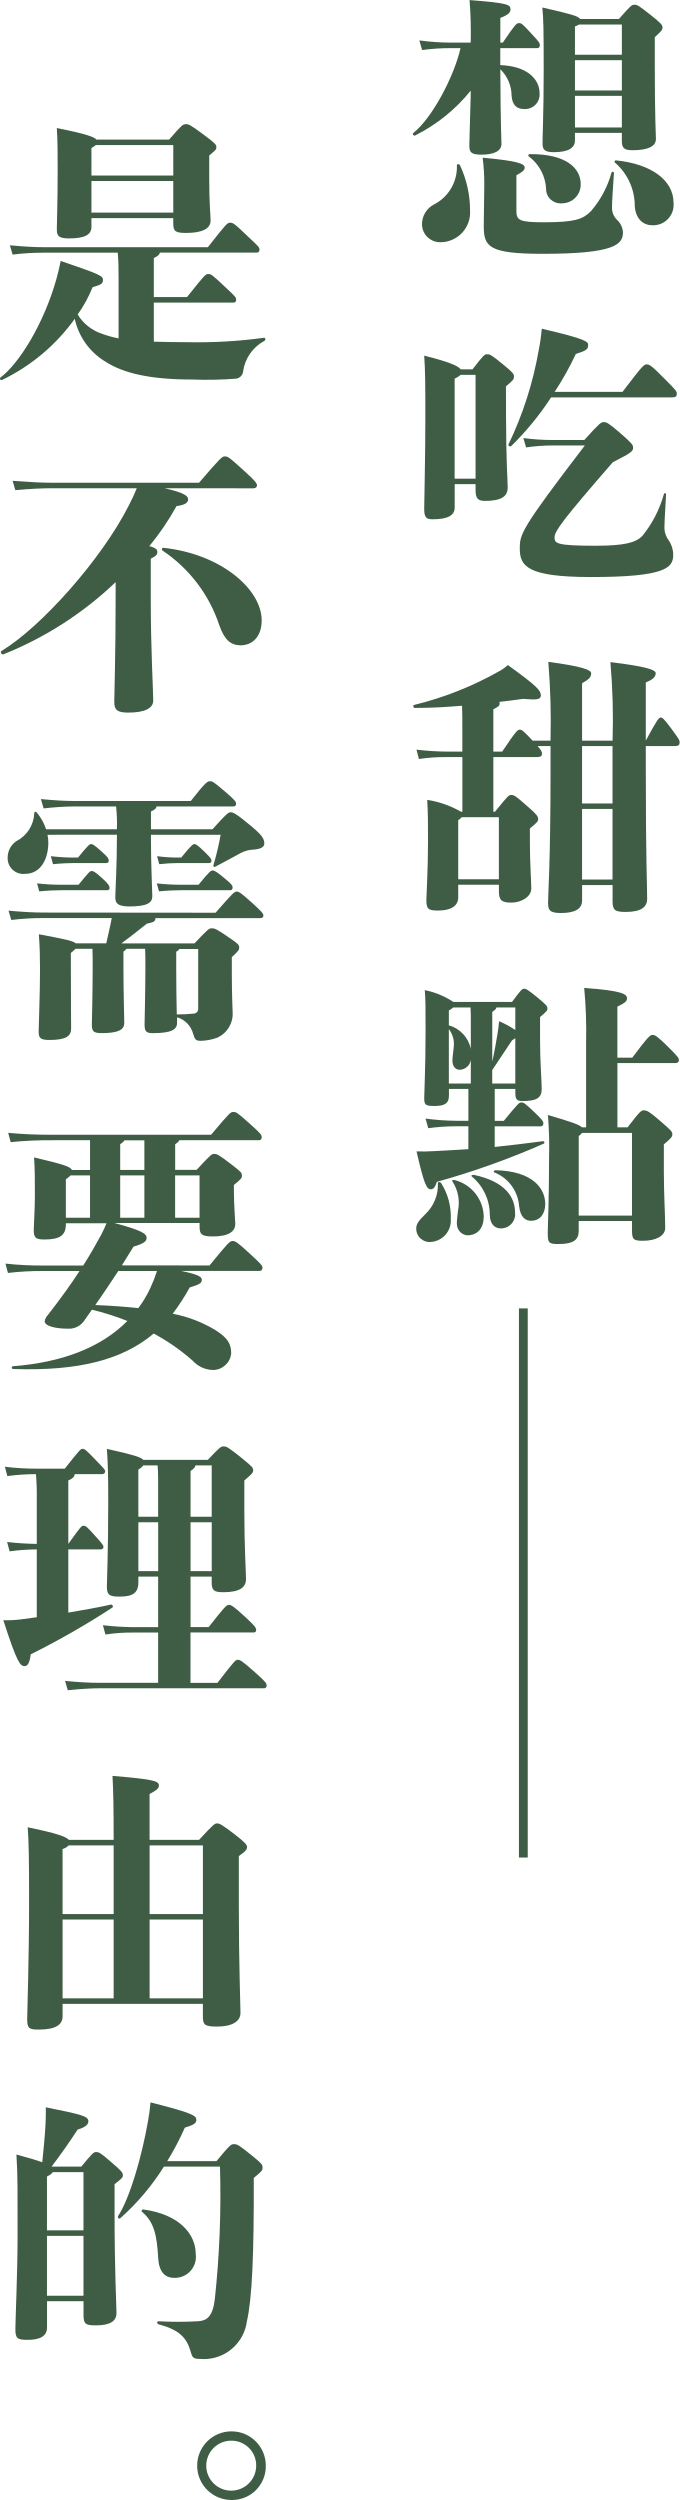
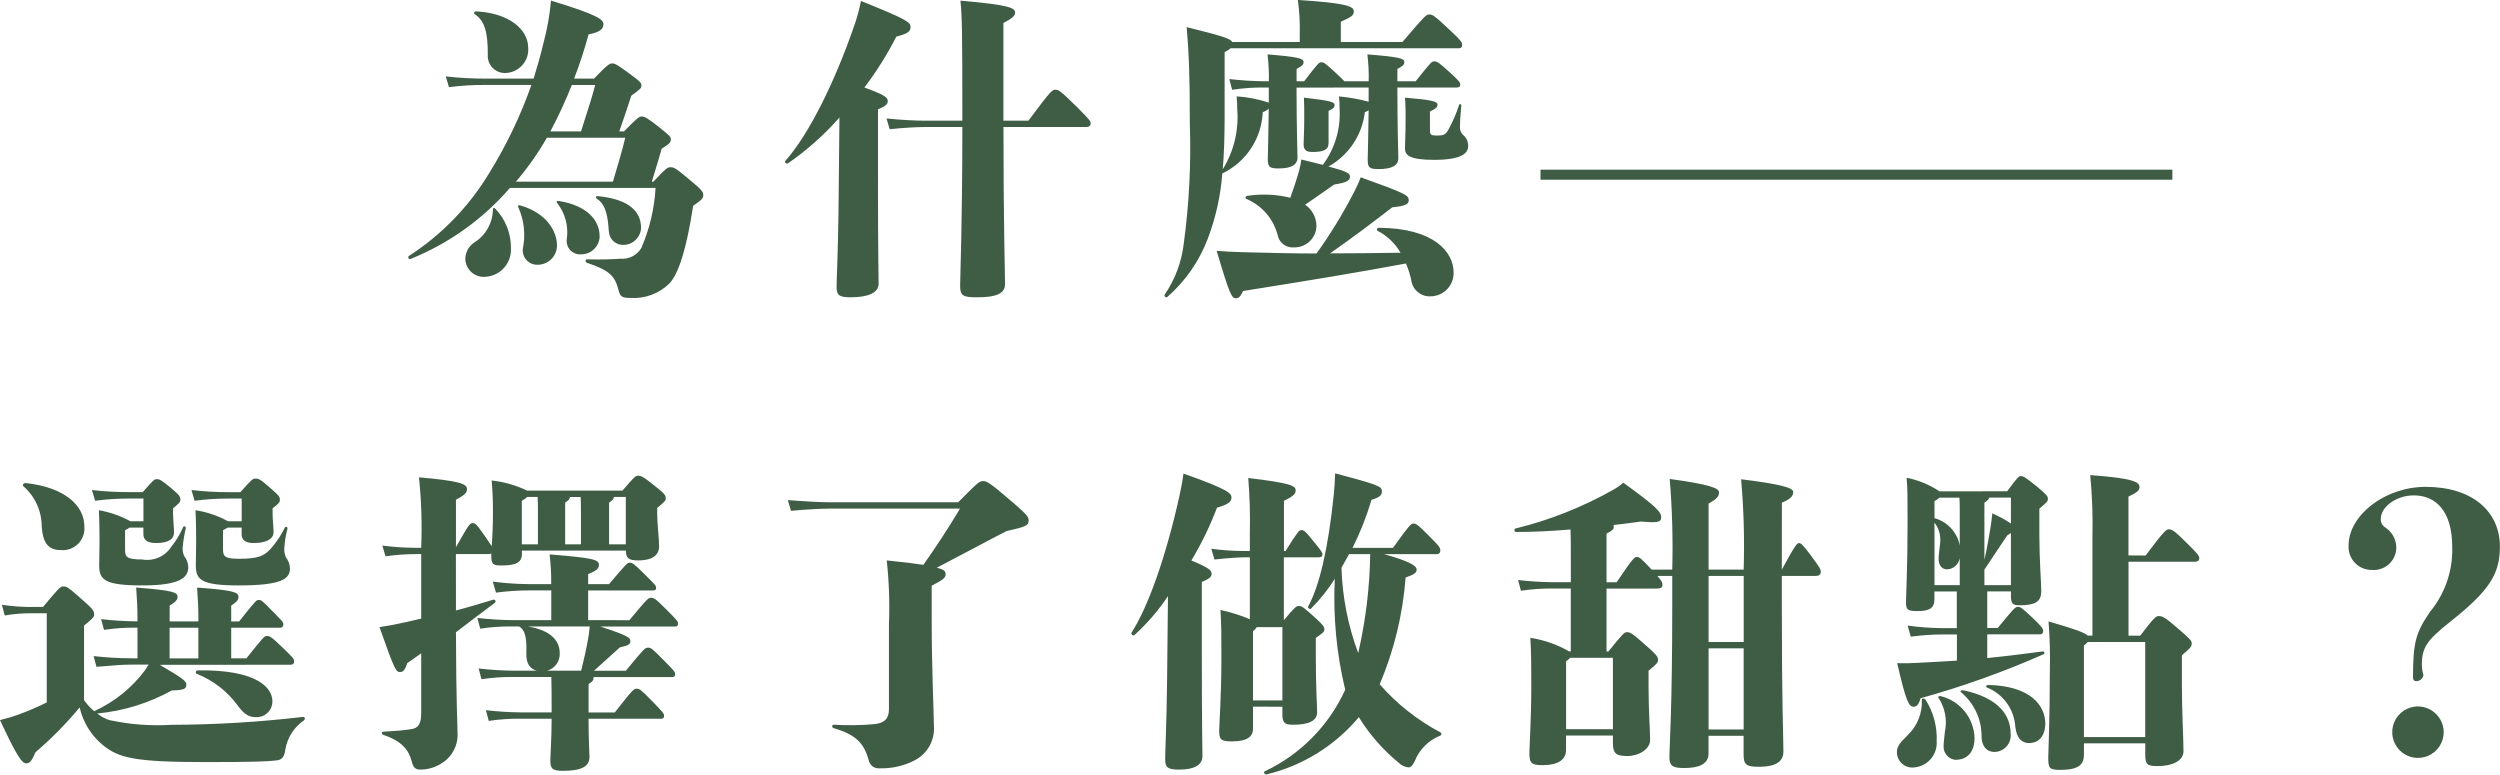
- <svg xmlns="http://www.w3.org/2000/svg" viewBox="0 0 59.408 218.522">
+ <svg xmlns="http://www.w3.org/2000/svg" viewBox="0 0 189.912 58.826">
  <defs>
    <style>.a{fill:#3f5d45;}</style>
  </defs>
-   <path class="a" d="M-9119.39-1568.477a3,3,0,0,1-2.976-3.016,3,3,0,0,1,3.008-2.984,3,3,0,0,1,2.993,3,2.96,2.96,0,0,1-.872,2.147,2.952,2.952,0,0,1-2.077.854Zm-2.182-3a2.186,2.186,0,0,0,2.182,2.184,2.185,2.185,0,0,0,2.184-2.184,2.156,2.156,0,0,0-.631-1.551,2.16,2.16,0,0,0-1.553-.633v0A2.183,2.183,0,0,0-9121.571-1571.477Zm-.6-9.333c-.5,0-.624-.122-.743-.576-.36-1.3-1.03-1.97-2.833-2.45-.145-.048-.145-.264,0-.264a31.045,31.045,0,0,0,3.457,0c.768-.048,1.272-.385,1.465-1.9a85.012,85.012,0,0,0,.455-11.618h-4.9a20.771,20.771,0,0,1-3.816,4.514c-.119.1-.264-.073-.19-.193,1.01-1.537,2.064-5.138,2.615-8.3a16.369,16.369,0,0,0,.218-1.633c3.814.959,4.007,1.177,4.007,1.537,0,.264-.192.431-1.007.672a24.664,24.664,0,0,1-1.537,2.927l4.3,0c1.2-1.441,1.271-1.486,1.534-1.486.289,0,.409.046,1.729,1.126.7.576.769.672.769.936,0,.241-.1.337-.769.89.023,6.672-.145,10.537-.6,12.528a3.8,3.8,0,0,1-3.766,3.309A3.843,3.843,0,0,1-9122.172-1580.81Zm-16.084-2.6c0-.647.192-5.065.192-7.991,0-3.7.023-5.425-.1-7.273,1.06.289,1.777.5,2.259.672.12-1.2.216-2.11.287-3.36.023-.431.023-.768.023-1.438,3.24.647,3.72.791,3.72,1.225,0,.239-.19.5-.936.72-.769,1.174-1.464,2.158-2.28,3.239h2.6c.984-1.2,1.08-1.271,1.271-1.271.267,0,.36.023,1.3.839.984.84,1.058.961,1.058,1.177s-.051.264-.723.791l0,2.619c0,4.943.167,8.042.167,8.641,0,.745-.6,1.08-1.823,1.08-.888,0-1.058-.119-1.058-.936v-1.177h-3.19v2.3c0,.743-.6,1.078-1.682,1.078C-9138.063-1582.473-9138.256-1582.572-9138.256-1583.409Zm2.762-2.922h3.192v-5.232h-3.192Zm.5-10.8c-.049.119-.193.216-.5.385v4.7h3.19v-5.09Zm10.634,9.239c-.845,0-1.345-.528-1.418-1.775-.1-1.872-.335-3.1-1.393-3.984-.119-.1-.022-.239.12-.216,3.146.433,4.562,2.158,4.562,3.911a1.837,1.837,0,0,1-.461,1.464,1.832,1.832,0,0,1-1.355.6Zm-12.866-22.582c0-.649.168-5.065.168-10.322,0-3.624-.023-5.184-.119-6.48,2.592.528,3.383.839,3.6,1.1h3.911v-.073c0-2.615-.025-4.2-.1-5.521,3.745.314,4.055.457,4.055.865,0,.241-.238.408-.814.72v4.01l4.322,0c1.271-1.369,1.366-1.441,1.585-1.441s.479.145,1.631,1.032c.791.624.983.839.983,1.032s-.119.383-.72.791v4.319c0,5.113.145,8.762.145,9.386,0,.72-.673,1.2-2.064,1.2-1.081,0-1.223-.167-1.223-.888v-1.1h-12.263v1.1c0,.7-.575,1.151-2.064,1.151C-9137.054-1609.588-9137.222-1609.709-9137.222-1610.475Zm10.705-1.849h4.656v-6.888h-4.656Zm-7.608,0h4.464v-6.888h-4.464Zm7.608-7.368h4.656v-6h-4.656Zm-7.61-5.689v5.689h4.466l0-6h-3.934A1.161,1.161,0,0,1-9134.127-1625.38Zm39.891.745v-24h.769v24Zm-39.673-15.437c1.177.122,2.257.167,2.952.167h5.184v-4.392h-2.184a15.055,15.055,0,0,0-2.425.17l-.218-.812a24.735,24.735,0,0,0,2.641.17h2.186v-4.418h-1.728v.5c0,.936-.5,1.248-1.653,1.248-.89,0-1.1-.145-1.1-.888,0-.385.119-3.12.119-7.393,0-2.328-.023-3.218-.119-4.633,2.254.5,2.975.72,3.19.959h5.636c1.055-1.126,1.151-1.174,1.367-1.174.266,0,.385.048,1.585,1.007.936.771,1.009.842,1.009,1.08,0,.218-.1.314-.771.89v2.831c0,2.881.145,5.257.145,5.785,0,.7-.5,1.151-1.968,1.151-.84,0-1.032-.145-1.032-.888v-.479h-1.847v4.415h1.585c1.415-1.8,1.56-1.943,1.775-1.943.19,0,.408.119,1.463,1.1.865.791.911.936.911,1.1s-.1.216-.238.216h-5.5v4.406h2.355c1.515-1.97,1.585-2.019,1.775-2.019s.338.048,1.515,1.1c.91.817,1.007.936,1.007,1.151a.21.21,0,0,1-.062.179.211.211,0,0,1-.177.06h-14.425c-.553,0-1.585.05-2.714.17Zm10.969-9.595h1.851v-4.273h-1.851Zm-4.561,0h1.732v-4.273h-1.732Zm4.561-8.762,0,4.009h1.849v-4.489h-1.42C-9122.532-1658.763-9122.654-1658.6-9122.94-1658.428Zm-4.562-.119v4.129h1.729v-3.289c0-.5-.022-.865-.046-1.2h-1.25A1.455,1.455,0,0,1-9127.5-1658.548Zm-11.806,13.173a10.4,10.4,0,0,0,1.534-.073l1.393-.19v-5.929a18.7,18.7,0,0,0-2.376.17l-.216-.817a24.445,24.445,0,0,0,2.592.167v-3.888c.014-.736-.012-1.473-.071-2.209a18.6,18.6,0,0,0-2.5.17l-.216-.817a22.151,22.151,0,0,0,2.782.167h2.452c1.344-1.7,1.393-1.729,1.56-1.729s.267.048,1.248,1.08c.649.674.723.745.723.89a.249.249,0,0,1-.083.177.248.248,0,0,1-.184.062h-2.4c0,.218-.168.385-.554.553v5.544c1.1-1.537,1.152-1.583,1.319-1.583.192,0,.267.023,1.01.863.7.768.745.865.745.984,0,.144-.1.216-.267.216h-2.808v5.526c1.273-.218,2.521-.433,3.721-.7.145-.023.241.193.122.266a70.667,70.667,0,0,1-7.129,4.081c-.1.839-.314,1.032-.528,1.032C-9137.822-1641.365-9138.086-1641.583-9139.309-1645.375Zm45.072-3.259v-24h.769v24Zm-28.539-19.446a18.119,18.119,0,0,0-3.384-2.353c-2.736,2.3-6.553,3.289-12.289,3.1-.145,0-.168-.241-.023-.241,4.3-.335,7.7-1.631,10.008-3.959a22.223,22.223,0,0,0-3.1-.984l-.672.959a1.6,1.6,0,0,1-1.416.7c-1.058,0-2.041-.218-2.041-.649a1,1,0,0,1,.264-.527c1.08-1.392,1.993-2.64,2.784-3.865h-3.257a24.277,24.277,0,0,0-3,.17l-.216-.817a29.035,29.035,0,0,0,3.218.167h3.574c.573-.888,1.078-1.775,1.56-2.663a11.161,11.161,0,0,0,.479-1.032h-3.553v.1c0,1.007-.6,1.319-1.872,1.319-.769,0-.936-.144-.936-.839,0-.289.1-1.775.1-2.977,0-1.3,0-2.4-.071-3.36,2.521.6,3.17.794,3.313,1.1h1.58v-2.6h-3.264a33.3,33.3,0,0,0-3.673.167l-.218-.814a37.992,37.992,0,0,0,3.891.167h13.847c1.656-1.968,1.7-1.991,1.945-1.991s.313.023,1.464,1.055c.936.839,1.009.938,1.009,1.151a.234.234,0,0,1-.064.2.228.228,0,0,1-.2.062h-6.938c-.021.122-.19.241-.358.36v2.234h1.872c1.248-1.346,1.319-1.395,1.537-1.395.238,0,.383.048,1.534.938.842.647.89.72.89.959,0,.216-.048.289-.7.817v.5c0,1.174.119,2.663.119,2.9,0,.672-.575,1.1-1.968,1.1-.984,0-1.151-.19-1.151-.862v-.312h-7.438c2.4.647,2.81.936,2.81,1.3,0,.314-.266.5-1.151.771-.312.5-.649,1.055-1.01,1.631l7.657.009c1.656-2.019,1.775-2.138,2.016-2.138s.386.071,1.585,1.177c.911.839,1.03.984,1.03,1.151,0,.193-.1.289-.264.289h-6.84c1.534.312,1.8.528,1.8.768,0,.287-.167.408-1.055.672a18.455,18.455,0,0,1-1.489,2.3,11.308,11.308,0,0,1,3.746,1.438c.981.624,1.367,1.129,1.367,2.016a1.6,1.6,0,0,1-1.56,1.463A2.454,2.454,0,0,1-9122.775-1668.081Zm-8.5-4.844c1.369.048,2.617.147,3.769.266a9.292,9.292,0,0,0,1.058-1.775,12.427,12.427,0,0,0,.575-1.466h-3.383C-9129.9-1674.939-9130.574-1673.909-9131.271-1672.925Zm6.986-7.631h2.136v-3.7h-2.136Zm-4.8,0h2.113v-3.7h-2.113Zm-4.75-3.365,0,3.365h2.112v-3.7h-1.7A3.215,3.215,0,0,1-9133.836-1683.921Zm4.75-3.067v2.255h2.113v-2.592h-1.753C-9128.751-1687.224-9128.918-1687.11-9129.086-1686.988Zm37.368,7.794c0-.383.119-2.952.119-6.624a34.77,34.77,0,0,0-.1-3.72c2.041.6,2.736.839,2.978,1.08h.359v-7.507a39.81,39.81,0,0,0-.167-4.679c3.383.239,3.743.553,3.743.911,0,.241-.167.408-.842.72v4.466h1.3c1.39-1.849,1.56-1.991,1.775-1.991.238,0,.479.167,1.415,1.1.769.768.888.913.888,1.1,0,.167-.119.264-.312.264h-5.062v5.617h.888c1.08-1.417,1.2-1.489,1.417-1.489.287,0,.528.145,1.416.913.936.814,1.08.936,1.08,1.174s-.119.36-.743.89v2.425c0,1.823.119,3.936.119,4.872,0,.72-.84,1.129-1.945,1.129-.839,0-.958-.119-.958-.913v-.814h-4.659v.863c0,.745-.408,1.151-1.775,1.151C-9091.645-1678.258-9091.718-1678.377-9091.718-1679.194Zm2.711-8.514v6.962l4.656,0v-7.223h-4.367A1.029,1.029,0,0,1-9089.007-1687.708Zm-13.812,8.98a1.155,1.155,0,0,1-.391-.89c0-.36.168-.649.792-1.248a3.511,3.511,0,0,0,1.1-2.714c0-.145.218-.119.289,0a5.493,5.493,0,0,1,.84,3.145,1.87,1.87,0,0,1-1.7,1.991,1.153,1.153,0,0,1-.157.011A1.154,1.154,0,0,1-9102.819-1678.728Zm3.156-1.3c0-.312.048-.624.1-1.129a3.421,3.421,0,0,0-.479-2.567c-.1-.119.071-.167.216-.119a3.377,3.377,0,0,1,2.516,3.142c0,1.1-.553,1.681-1.463,1.681A1,1,0,0,1-9099.663-1680.026Zm2.881-.768a4.314,4.314,0,0,0-1.562-3.358c-.119-.1.048-.17.192-.145,2.691.573,3.579,1.918,3.579,3.285v0a1.249,1.249,0,0,1-.3.97,1.245,1.245,0,0,1-.922.422C-9096.445-1679.618-9096.782-1680.116-9096.782-1680.795Zm2.566-.743a3.437,3.437,0,0,0-2.158-2.977c-.119-.071-.049-.193.1-.193,3.234.071,4.34,1.585,4.34,2.952,0,.745-.362,1.466-1.25,1.466C-9093.663-1680.29-9094.119-1680.6-9094.216-1681.538Zm-8.976-4.819a15.345,15.345,0,0,0,1.56-.023c1.1-.048,2.064-.121,2.978-.17v-2h-1.058a18.235,18.235,0,0,0-2.447.167l-.238-.839a21.48,21.48,0,0,0,2.688.19h1.057v-2.782h-1.7v.6c0,.7-.434.89-1.273.89-.791,0-.888-.1-.888-.7,0-.477.119-2.663.119-5.927,0-1.993,0-2.714-.07-3.5a6.965,6.965,0,0,1,2.5,1.032h5.126c.814-1.1.888-1.154,1.056-1.154.145,0,.266.025,1.177.771.745.624.864.743.864.959,0,.167-.048.239-.646.745v2.062c0,1.823.145,3.6.145,4.2,0,.794-.408,1.08-1.682,1.08-.527,0-.624-.167-.624-.768v-.289h-1.8v2.787h.791c1.225-1.489,1.347-1.608,1.514-1.608.216,0,.289.023,1.2.888.646.624.745.768.745.936s-.073.266-.241.266h-4.012v1.8c1.418-.142,2.736-.312,4.2-.5a.117.117,0,0,1,.14.076.117.117,0,0,1-.066.142,68.711,68.711,0,0,1-9.338,3.335c-.145.5-.312.649-.525.649C-9102.3-1683.045-9102.52-1683.43-9103.191-1686.357Zm8.352-9.7c-.479.72-.981,1.466-1.728,2.594v1.177h2.017v-3.961C-9094.624-1696.2-9094.718-1696.133-9094.84-1696.062Zm-5.519,3.771h1.92v-2.064a1.014,1.014,0,0,1-.959.862c-.434,0-.649-.358-.649-.791,0-.312.071-.7.119-1.225a2.127,2.127,0,0,0-.431-1.537Zm3.794-6.264v4.344c.19-.814.357-1.824.454-2.4.073-.408.1-.7.146-1.129a8.616,8.616,0,0,1,1.415.768l0-1.97h-1.656C-9096.229-1698.794-9096.326-1698.723-9096.564-1698.555Zm-3.794-.122v1.3a2.689,2.689,0,0,1,1.92,2.064v-2.569c0-.312,0-.7-.025-1.057h-1.512A2.448,2.448,0,0,1-9100.358-1698.677Zm-22.342,2.08a2.053,2.053,0,0,0-1.417-1.489v.5c0,.576-.479.89-2.138.89-.576,0-.7-.17-.7-.771,0-.239.071-2.879.071-5.016,0-.647,0-1.151-.023-1.583h-1.629a.845.845,0,0,1-.266.239v1.321c0,2.158.073,4.608.073,4.92,0,.576-.481.888-1.968.888-.745,0-.865-.167-.865-.768,0-.241.071-2.833.071-5.039,0-.649,0-1.1-.022-1.562H-9133a3.706,3.706,0,0,1-.406.36v.913c0,3.168.023,5.328.023,5.711,0,.647-.457.984-1.9.984-.816,0-.938-.193-.938-.743,0-.53.119-3.193.119-5.45,0-1.1-.022-1.9-.1-3.048,2.28.433,3,.576,3.216.791h2.675c.168-.766.337-1.438.479-2.207h-5.927a23.306,23.306,0,0,0-2.856.167l-.24-.814c1.25.119,2.328.167,3.1.167l15,.014c1.486-1.7,1.631-1.849,1.849-1.849.19,0,.383.119,1.367,1.007.864.794.961.913.961,1.1,0,.119-.073.216-.264.216h-9.171c0,.266-.119.36-.743.479-.936.745-1.488,1.177-2.231,1.729h6.386c1.2-1.271,1.271-1.319,1.512-1.319.264,0,.383.023,1.8,1.007.479.337.6.456.6.672,0,.193-.048.289-.647.84v1.321c0,2.161.071,3.191.071,3.5a2.281,2.281,0,0,1-1.369,2.23,4.471,4.471,0,0,1-1.463.266C-9122.484-1696.021-9122.6-1696.188-9122.7-1696.6Zm-1.488-7.216v1.349c0,1.486.023,3.168.048,4.129a11.892,11.892,0,0,0,1.512-.073.4.4,0,0,0,.36-.408v-5.237h-1.658C-9123.947-1703.953-9124.046-1703.909-9124.188-1703.813Zm32.5-4.25c0-.672.218-3.67.218-11.4v-2.326h-1.133c.337.385.385.5.385.672,0,.218-.121.289-.479.289h-3.771v4.776h.145c1.129-1.392,1.2-1.463,1.418-1.463.238,0,.383.071,1.463,1.032.743.647.888.839.888,1.055s-.048.289-.72.84v1.248c0,1.826.121,3.337.121,4.009,0,.72-.89,1.225-1.729,1.225-.888,0-1.1-.216-1.1-1.009v-.551h-3.558v1.1c0,.745-.624,1.154-1.752,1.154-.865,0-1.032-.122-1.032-.938,0-.383.145-2.64.145-5.062,0-1.537,0-2.5-.071-3.675a8.539,8.539,0,0,1,2.954,1.037h.119v-4.776h-1.371a15.032,15.032,0,0,0-2.425.167l-.216-.817a24.222,24.222,0,0,0,2.641.17h1.369v-1.681c0-1.08,0-1.752-.025-2.328-1.393.122-2.76.193-4.129.193-.143,0-.19-.241-.046-.266a29.163,29.163,0,0,0,7.438-2.952,4.018,4.018,0,0,0,.746-.528c2.566,1.849,2.878,2.232,2.878,2.642,0,.383-.335.408-1.56.312-.7.1-1.393.19-2.064.264a.224.224,0,0,1,.025.122c0,.239-.145.312-.553.525v3.7h.771c1.273-1.9,1.367-1.92,1.537-1.92.19,0,.287.073,1.129.961h1.56a63.876,63.876,0,0,0-.193-6.891c3,.408,3.746.7,3.746,1.009,0,.36-.218.528-.794.865v5.016h2.666a58.154,58.154,0,0,0-.19-6.865c2.949.36,3.959.647,3.959.961s-.216.553-.865.817l0,5.083c1.009-1.872,1.151-2.016,1.3-2.016s.238.048.888.911c.72.984.769,1.057.769,1.271s-.12.314-.406.314h-2.551v2.161c0,7.776.119,10.008.119,11.184,0,.7-.479,1.151-1.872,1.151-.936,0-1.151-.145-1.151-.936v-1.415h-2.665v1.346c0,.814-.743,1.1-1.872,1.1C-9091.551-1707.2-9091.69-1707.437-9091.69-1708.063Zm2.973-2.06h2.663v-6.17h-2.663Zm-10.824-5.184v5.159h3.553v-5.425h-3.241A1.9,1.9,0,0,1-9099.542-1715.307Zm10.824-1.463h2.663v-5.019h-2.663Zm-40.8,8.228c0-.456.145-2.736.145-5.5l-6.069.007a3.111,3.111,0,0,1,.071.7c0,1.344-.624,2.714-2.017,2.714a1.375,1.375,0,0,1-1.1-.355,1.366,1.366,0,0,1-.438-1.067,1.726,1.726,0,0,1,.769-1.44,2.866,2.866,0,0,0,1.558-2.448c0-.147.145-.147.24-.025a4.338,4.338,0,0,1,.792,1.44h6.19a13.732,13.732,0,0,0-.071-1.993h-3.718a24.89,24.89,0,0,0-2.615.17l-.24-.817c1.247.119,2.112.167,2.855.167h10.248c1.319-1.679,1.466-1.727,1.682-1.727.19,0,.289.023,1.319.911.912.768.961.913.961,1.08,0,.145-.1.216-.264.216h-6.7c0,.17-.145.289-.479.434v1.56h5.376c1.226-1.369,1.393-1.489,1.583-1.489.218,0,.479.1,1.849,1.248.913.768,1.1,1.08,1.1,1.489,0,.287-.287.479-.937.528a2.59,2.59,0,0,0-1.151.312c-.456.241-.983.553-2.186,1.177-.119.071-.216,0-.168-.145a24.118,24.118,0,0,0,.624-2.64h-6.092v.216c0,2.45.119,4.7.119,5.161,0,.576-.454.888-2.017.888C-9129.258-1707.774-9129.521-1708.013-9129.521-1708.542Zm3.629-1.245a18.439,18.439,0,0,0,2.136.119h1.514c.981-1.2,1.078-1.248,1.248-1.248.1,0,.286.048,1.128.768.551.454.6.576.6.72,0,.167-.071.239-.215.239h-4.273c-.479,0-1.2.025-1.945.1Zm-10.464,0a18.115,18.115,0,0,0,2.087.119h1.537c.936-1.151,1.007-1.2,1.151-1.2.119,0,.287.048.936.647.553.5.624.672.624.817a.192.192,0,0,1-.053.161.19.19,0,0,1-.163.055h-4.032c-.434,0-1.128.023-1.9.1Zm10.489-2.376a13.822,13.822,0,0,0,1.823.119h.287c.938-1.151,1.032-1.177,1.153-1.177s.238.048.888.672c.551.553.6.624.6.768a.193.193,0,0,1-.053.163.194.194,0,0,1-.163.053h-2.711a15.907,15.907,0,0,0-1.633.1Zm-9.288,0a17.178,17.178,0,0,0,2.063.119h.314c.931-1.154,1.027-1.177,1.149-1.177s.215.023.936.672c.553.479.6.624.6.768a.2.2,0,0,1-.053.163.2.2,0,0,1-.163.053h-2.782c-.408,0-1.129.025-1.872.1Zm5.545-13.46c0-.672.119-4.081.119-9.074v-1.42a30.61,30.61,0,0,1-9.82,6.312c-.145.05-.286-.216-.167-.287,3.5-2.113,8.785-8.065,11.136-12.721q.39-.74.7-1.512h-7.469c-.839,0-1.777.046-3.146.167l-.238-.817c1.585.119,2.546.167,3.385.167h12.91c1.919-2.232,2.016-2.3,2.257-2.3.264,0,.357.046,1.727,1.3.891.794,1.081,1.057,1.081,1.225s-.119.264-.312.264l-7.773-.007c1.847.408,2.064.72,2.064.961,0,.312-.266.5-1.012.6a22.8,22.8,0,0,1-2.376,3.5c.626.167.7.335.7.5,0,.241-.074.335-.576.6v3.466c0,4.415.216,8.113.216,8.93,0,.7-.791,1.055-2.184,1.055C-9129.3-1724.713-9129.61-1724.906-9129.61-1725.624Zm9.19-6.7a12.612,12.612,0,0,0-4.968-6.553.131.131,0,0,1-.051-.161.133.133,0,0,1,.151-.08c5.058.553,8.563,3.649,8.563,6.338h0c0,1.463-.839,2.184-1.849,2.184C-9119.436-1730.6-9119.986-1731.074-9120.42-1732.324Zm26.255-6.716c0-1.271.07-1.681,5.688-9.026h-2.785a16.48,16.48,0,0,0-2.351.17l-.241-.817a19.563,19.563,0,0,0,2.592.17l2.736,0c1.37-1.514,1.464-1.562,1.7-1.562.262,0,.406.073,1.367.89,1.078.936,1.2,1.1,1.2,1.319,0,.312-.022.408-1.775,1.3-4.346,4.994-5.09,6.023-5.09,6.553s.1.743,3.6.743c2.544,0,3.5-.287,4.056-.84a10.024,10.024,0,0,0,1.9-3.672c.048-.145.19-.1.19.048-.119,1.968-.145,2.64-.145,2.952a1.905,1.905,0,0,0,.386,1.055,2.189,2.189,0,0,1,.383,1.273c0,1.126-.721,1.92-7.226,1.92C-9093.493-1736.568-9094.165-1737.5-9094.165-1739.04Zm-8.354-3.459c0-.672.1-4.464.1-7.92,0-2.762,0-4.1-.1-5.5,2.28.576,2.978.913,3.193,1.2h1.029c.962-1.248,1.058-1.319,1.273-1.319.241,0,.312,0,1.367.862.913.745.984.865.984,1.08,0,.241-.049.314-.7.865l.007,2.523c0,3.938.145,5.688.145,6.312,0,.745-.479,1.177-1.993,1.177-.624,0-.814-.239-.814-.936v-.528h-1.825v2.039c0,.72-.649,1.032-1.945,1.032C-9102.3-1741.612-9102.52-1741.731-9102.52-1742.5Zm2.661-11.4v8.735h1.828v-9.072h-1.3A2,2,0,0,1-9099.858-1753.9Zm4.709,5.737a31.4,31.4,0,0,0,2.64-8.235,16.118,16.118,0,0,0,.265-1.874c3.842.89,4.058,1.129,4.058,1.418,0,.383-.168.5-1.081.791a25.9,25.9,0,0,1-1.849,3.312l5.93,0c1.775-2.328,1.871-2.4,2.112-2.4s.383.046,1.7,1.39c.816.817.938.961.938,1.179s-.1.312-.408.312h-10.581a25.2,25.2,0,0,1-3.479,4.248.13.13,0,0,1-.094.037C-9095.1-1747.981-9095.2-1748.072-9095.149-1748.162Zm-44.4-5.851c1.608-1.2,3.792-4.682,4.9-8.666.143-.551.241-.936.358-1.512,3.525,1.193,3.692,1.317,3.692,1.651,0,.312-.1.408-.91.647a11.152,11.152,0,0,1-1.3,2.379,3.9,3.9,0,0,0,2.112,1.679,8.5,8.5,0,0,0,1.464.408v-5.016c0-.888,0-1.631-.071-2.473h-6.452a21.451,21.451,0,0,0-2.741.167l-.238-.814c1.247.119,2.206.167,2.975.167h14.334c1.656-2.113,1.7-2.138,1.942-2.138s.314,0,1.634,1.273c.864.817.936.865.936,1.1a.23.23,0,0,1-.076.179.225.225,0,0,1-.187.06h-8.448c-.022.167-.145.287-.527.479v3.409h2.9c1.585-1.993,1.633-2.016,1.849-2.016.264,0,.312.023,1.585,1.225.814.766.862.814.862,1.03a.215.215,0,0,1-.062.179.206.206,0,0,1-.177.062h-6.957v3.415c.814.023,1.775.046,2.881.046a43.368,43.368,0,0,0,6.743-.383c.145-.023.168.19.049.264a3.6,3.6,0,0,0-1.872,2.688.707.707,0,0,1-.672.624,32.865,32.865,0,0,1-3.771.071c-3.7,0-6.022-.553-7.583-1.56a5.8,5.8,0,0,1-2.687-3.743,16.818,16.818,0,0,1-6.336,5.333.158.158,0,0,1-.051.009A.127.127,0,0,1-9139.55-1754.014Zm42.235-13.205c0-.89.048-2.688.048-3.647a17.553,17.553,0,0,0-.145-2.353c3.216.287,3.673.553,3.673.862,0,.218-.145.36-.721.672l0,3.1c0,.839.241,1.009,2.425,1.009,2.688,0,3.386-.264,4.083-.961a8.691,8.691,0,0,0,1.8-3.36c.049-.145.216-.119.216.025-.1,1.56-.167,2.47-.167,2.975a1.461,1.461,0,0,0,.456,1.128,1.582,1.582,0,0,1,.5,1.08c0,1.057-.743,1.872-7.032,1.872C-9096.858-1764.82-9097.314-1765.418-9097.314-1767.219Zm-4.909.954a1.593,1.593,0,0,1-.488-1.147,1.944,1.944,0,0,1,1.009-1.7,3.675,3.675,0,0,0,2.04-3.434c0-.147.192-.147.264-.028a9.328,9.328,0,0,1,.888,3.984,2.6,2.6,0,0,1-.684,1.922,2.6,2.6,0,0,1-1.86.837l-.075,0A1.585,1.585,0,0,1-9102.224-1766.265Zm-32.408-.667c0-.434.073-2.353.073-5.209,0-1.2,0-2.686-.073-3.672,2.643.528,3.289.794,3.459,1.009h6.358c1.128-1.3,1.2-1.344,1.466-1.344.238,0,.36.023,1.582.936,1.032.768,1.081.865,1.081,1.08,0,.19-.049.239-.624.72v2.161c0,2.087.119,3.1.119,3.528,0,.7-.718,1.08-2.136,1.08-.959,0-1.128-.147-1.128-.842v-.454h-7.152v.766c0,.7-.6,1.009-1.966,1.009C-9134.414-1766.164-9134.632-1766.331-9134.632-1766.932Zm3.025-1.491h7.154v-2.762h-7.154Zm0-5.636v2.4h7.154v-2.665h-6.769A2.342,2.342,0,0,1-9131.606-1774.059Zm49.031,6.744c-.816,0-1.44-.553-1.537-1.633a5.022,5.022,0,0,0-1.7-3.815.119.119,0,0,1-.058-.158.118.118,0,0,1,.156-.06c3.044.312,4.989,1.729,4.989,3.7h0a1.785,1.785,0,0,1-.475,1.406,1.784,1.784,0,0,1-1.3.563Zm-8.881-2.239a1.262,1.262,0,0,1-.409-.952,3.777,3.777,0,0,0-1.486-2.81c-.121-.073-.073-.216.071-.216,3.267-.025,4.443,1.3,4.443,2.615h0a1.629,1.629,0,0,1-.462,1.186,1.63,1.63,0,0,1-1.172.5,1.269,1.269,0,0,1-.138.007A1.253,1.253,0,0,1-9091.456-1769.554Zm-7.118-4.7c0-.454.049-1.654.119-4.367v-.457a14.689,14.689,0,0,1-4.849,3.913c-.119.071-.287-.119-.167-.216,1.655-1.3,3.575-4.968,4.128-7.416h-.912a18.217,18.217,0,0,0-2.448.167l-.238-.842a21.047,21.047,0,0,0,2.687.193h1.8a36.4,36.4,0,0,0-.1-3.72c3.408.264,3.578.406,3.578.814,0,.241-.121.456-.888.745v2.158h.216c1.126-1.656,1.2-1.7,1.415-1.7s.264.025,1.08.913c.7.743.743.839.743,1.007s-.07.266-.24.266h-3.219v1.484c2.3.071,3.435,1.2,3.435,2.448a1.281,1.281,0,0,1-.354,1.007,1.268,1.268,0,0,1-.993.385c-.646,0-1.032-.335-1.1-1.151a3.251,3.251,0,0,0-.984-2.328c.023,5.138.1,6.122.1,6.528,0,.649-.718.938-1.75.938C-9098.4-1773.483-9098.574-1773.676-9098.574-1774.254Zm6.4-.094c-.023-.36.1-2.592.1-6.48,0-3.743-.022-4.489-.119-5.521,2.425.553,3.145.743,3.313,1.007h3.378c1.056-1.2,1.127-1.248,1.345-1.248.264,0,.357.048,1.367.842,1.032.814,1.1.936,1.1,1.149s-.073.289-.674.842v2.4c0,4.608.1,6.266.1,6.5,0,.672-.745.984-2.042.984-.743,0-.936-.193-.936-.817v-.7h-4.1v.658c0,.672-.6,1.03-1.85,1.03C-9091.979-1773.7-9092.149-1773.917-9092.172-1774.348Zm2.833-1.512h4.1v-2.762h-4.1Zm0-3.239h4.1v-2.642h-4.1Zm0-5.594v2.473h4.1v-2.64h-3.741A1.281,1.281,0,0,1-9089.339-1784.693Z" transform="translate(9139.6 1786.998)" />
+   <path class="a" d="M-61.752-19.344c.792.528.984,1.488.984,3.048A1.3,1.3,0,0,0-59.4-14.88a1.78,1.78,0,0,0,1.7-1.92c0-1.392-1.464-2.64-3.96-2.76C-61.8-19.56-61.872-19.416-61.752-19.344Zm1.368,14.856a2.981,2.981,0,0,1-1.392,2.472,1.515,1.515,0,0,0-.7,1.272A1.4,1.4,0,0,0-60.912.6a2.055,2.055,0,0,0,1.9-2.16,4.242,4.242,0,0,0-1.176-3C-60.288-4.68-60.384-4.632-60.384-4.488Zm2.064-.336c-.144-.048-.192.048-.12.168a5.128,5.128,0,0,1,.336,3.1A1.094,1.094,0,0,0-56.976-.312a1.467,1.467,0,0,0,1.464-1.464C-55.512-2.832-56.28-4.248-58.32-4.824Zm6.048,2.376c0-1.3-1.008-2.376-3.12-2.712-.144-.024-.192.072-.1.168a3.585,3.585,0,0,1,.72,2.76,1.017,1.017,0,0,0,1.1,1.128A1.4,1.4,0,0,0-52.272-2.448Zm.7-.408A1.071,1.071,0,0,0-50.4-1.824a1.335,1.335,0,0,0,1.272-1.3c0-1.464-1.272-2.208-3.288-2.4-.144-.024-.192.12-.072.192C-51.768-4.872-51.648-3.912-51.576-2.856Zm3.264-3.768c.264-.888.528-1.7.744-2.5.6-.384.7-.48.7-.72,0-.192-.1-.288-.912-.936-.888-.7-1.08-.792-1.3-.792-.192,0-.288.048-1.344,1.128h-.36c.336-.936.672-1.968.912-2.712.7-.5.768-.576.768-.768s-.048-.288-.912-.912c-.984-.72-1.1-.768-1.32-.768-.168,0-.336.072-1.368,1.152h-1.512a34.5,34.5,0,0,0,1.1-3.36c.888-.168,1.128-.432,1.128-.768,0-.36-.384-.7-3.984-1.8a18.583,18.583,0,0,1-.576,3.24c-.216.936-.48,1.824-.744,2.688h-3.6a26.739,26.739,0,0,1-3.072-.168l.24.816a21.07,21.07,0,0,1,2.832-.168h3.432A34.2,34.2,0,0,1-60.648-7.3a19.409,19.409,0,0,1-6.1,6.312c-.12.072-.048.288.1.24a19.743,19.743,0,0,0,7.56-5.4h11.064a13.386,13.386,0,0,1-1.08,4.56,1.661,1.661,0,0,1-1.56.816c-.72.048-1.272.072-2.568.048-.144,0-.144.216,0,.264C-51.48.12-51.1.576-50.832,1.632c.12.48.264.576.888.576a3.874,3.874,0,0,0,2.976-1.1c.72-.792,1.3-2.664,1.8-5.9.672-.456.768-.576.768-.816s-.1-.384-1.08-1.2c-1.056-.888-1.176-.912-1.416-.912-.192,0-.288.024-1.3,1.1Zm-4.3-7.344c-.24.936-.624,2.088-1.08,3.528h-2.328a34.874,34.874,0,0,0,1.632-3.528Zm2.28,4.008c-.216.936-.552,2.04-.936,3.336h-7.368A21.776,21.776,0,0,0-56.28-9.96Zm16.2,5.712c-.048,3.336-.144,4.968-.144,5.592s.144.816,1.056.816c1.392,0,2.136-.36,2.136-1.032,0-.6-.048-2.088-.048-7.872V-12.12c.6-.24.744-.408.744-.624,0-.288-.264-.48-1.776-1.032a25.779,25.779,0,0,0,2.424-3.864c.888-.24,1.08-.384,1.08-.744s-.312-.576-3.768-1.968a13.019,13.019,0,0,1-.456,1.728c-1.56,4.56-3.552,8.472-5.28,10.416-.1.1.072.264.192.192a21.251,21.251,0,0,0,3.912-3.48ZM-21.6-11.256v-7.416c.648-.36.888-.528.888-.792,0-.336-.288-.576-4.152-.912.12,1.3.144,2.04.144,9.12h-2.808c-.7,0-1.776-.048-2.952-.168l.24.816c1.128-.12,2.16-.168,2.712-.168h2.808c0,7.464-.168,11.424-.168,12.072,0,.768.24.864,1.3.864,1.512,0,2.112-.312,2.112-1.008,0-.624-.12-4.752-.12-11.928h6.312c.192,0,.312-.1.312-.264s-.048-.264-.936-1.152c-1.392-1.368-1.488-1.416-1.752-1.416-.24,0-.336.072-2.04,2.352Zm27.744-2.52v1.08A12.823,12.823,0,0,0,3.888-13.1a6.947,6.947,0,0,1,.048.936A6.464,6.464,0,0,1,2.664-7.9c-.432-.12-.984-.24-1.632-.408a6.481,6.481,0,0,1-.168.84C.648-6.7.432-6.072.192-5.4a8.258,8.258,0,0,0-3.264-.144c-.144.024-.192.192-.048.24A4.093,4.093,0,0,1-.744-2.472,1.159,1.159,0,0,0,.5-1.632a1.658,1.658,0,0,0,1.68-1.632A1.966,1.966,0,0,0,1.32-4.872c.744-.5,1.44-1.008,2.208-1.536.936-.144,1.2-.288,1.2-.6,0-.24-.192-.384-1.632-.768A5.45,5.45,0,0,0,5.856-11.9a1.6,1.6,0,0,0,.288-.144C6.12-9.888,6.072-8.5,6.072-8.3c0,.6.12.72.816.72,1.032,0,1.512-.264,1.512-.84,0-.312-.072-2.208-.072-5.352h4.464c.24,0,.312-.072.312-.216,0-.168-.072-.288-.792-.936-.84-.768-.984-.84-1.176-.84-.216,0-.288.1-1.416,1.512H8.328v-.936c.408-.216.528-.312.528-.528,0-.264-.36-.384-2.808-.576a13.859,13.859,0,0,1,.1,2.04H4.3c-.1-.12-.312-.312-.744-.72-.768-.7-.816-.72-1.008-.72s-.264.1-1.3,1.44H.672v-.936c.408-.216.528-.312.528-.528,0-.264-.36-.384-2.736-.576a13.859,13.859,0,0,1,.1,2.04H-1.8a24.53,24.53,0,0,1-2.64-.168l.216.816A15.06,15.06,0,0,1-1.8-13.776h.36v1.152a9.314,9.314,0,0,0-2.448-.48,6.947,6.947,0,0,1,.048.936,7.547,7.547,0,0,1-1.1,4.608c.1-1.128.144-2.424.144-4.008v-4.9a1.877,1.877,0,0,0,.456-.288H12.984c.192,0,.264-.1.264-.24,0-.216-.048-.312-.864-1.08-1.272-1.2-1.392-1.248-1.632-1.248s-.312.072-2.04,2.088H4.032v-1.536c.864-.384.984-.5.984-.792,0-.36-.456-.624-4.248-.864a16.088,16.088,0,0,1,.144,2.592v.6H-4.224c-.12-.264-.768-.456-3.456-1.128.168,1.92.24,3.528.24,7.3A54.024,54.024,0,0,1-7.9-1.92a8.6,8.6,0,0,1-1.44,3.864.138.138,0,0,0,.192.192A11.122,11.122,0,0,0-6.072-2.3a17.734,17.734,0,0,0,1.1-4.944A5.422,5.422,0,0,0-1.9-11.9a1.517,1.517,0,0,0,.456-.264c-.024,2.208-.072,3.624-.072,3.816,0,.6.12.72.816.72.96,0,1.44-.264,1.44-.84,0-.312-.072-2.208-.072-5.3ZM3.1-12c.384-.192.456-.264.456-.432,0-.24-.24-.336-2.328-.576.024.432.024.888.024,1.584,0,.96-.048,1.608-.048,1.968,0,.384.168.576.648.576.84,0,1.248-.144,1.248-.672ZM6.912-3.12a.128.128,0,0,0-.072.24A4.227,4.227,0,0,1,8.568-1.224c-1.9.024-3.624.048-5.352.048,1.776-1.248,3.048-2.208,4.728-3.5.936-.1,1.248-.216,1.248-.528,0-.384-.168-.5-3.648-1.752a11.2,11.2,0,0,1-.6,1.3,36.314,36.314,0,0,1-2.76,4.488c-1.8,0-3.624-.048-5.664-.1-.84-.024-1.152-.048-1.92-.1,1.008,3.408,1.152,3.6,1.464,3.6.216,0,.312-.1.552-.552C2.328.768,4.944.336,8.976-.408A6.582,6.582,0,0,1,9.384.864,1.4,1.4,0,0,0,10.8,2.088a1.768,1.768,0,0,0,1.8-1.8C12.6-1.32,11.064-3.1,6.912-3.12ZM10.8-11.952c.5-.24.576-.336.576-.528,0-.24-.456-.36-2.472-.528.048.576.048,1.1.048,1.752,0,.984-.048,1.7-.048,2.112,0,.5.336.864,2.208.864,2.04,0,2.592-.48,2.592-1.032a1.062,1.062,0,0,0-.36-.84.778.778,0,0,1-.264-.624c0-.288.024-.84.1-1.608.024-.144-.12-.192-.168-.048a11.051,11.051,0,0,1-.816,1.872c-.216.384-.384.432-.864.432s-.528-.072-.528-.408ZM43.2-7.536h-24v.768h24Zm24,0h-24v.768h24ZM-79.464,17.448v1.728H-80.5a7.444,7.444,0,0,0-2.472-.84c.048,1.1.048,1.92.048,2.376,0,.672-.024,1.32-.024,1.824,0,1.08.408,1.512,3.264,1.512,3.264,0,3.888-.5,3.888-1.3a1.462,1.462,0,0,0-.312-.84,1.523,1.523,0,0,1-.12-.672,7.6,7.6,0,0,1,.24-1.488c.024-.144-.12-.216-.192-.1a7.242,7.242,0,0,1-.912,1.416c-.6.744-1.056.96-2.616.96-1.032,0-1.176-.192-1.176-.72V19.848a1.233,1.233,0,0,0,.336-.192h1.08v.5c0,.408.24.672.912.672,1.008,0,1.512-.336,1.512-.816,0-.36-.072-1.032-.072-1.368v-.456c.5-.384.552-.456.552-.648,0-.216-.048-.312-.72-.888-.792-.7-.888-.72-1.152-.72-.168,0-.24.024-1.128,1.032h-.888A23.909,23.909,0,0,1-83.28,16.8l.24.816a19.588,19.588,0,0,1,2.592-.168Zm-7.464,0v1.728h-.984a7.715,7.715,0,0,0-2.4-.84c.048,1.1.048,1.92.048,2.376,0,.672-.024,1.32-.024,1.824,0,1.08.408,1.512,3.288,1.512,2.856,0,3.48-.6,3.48-1.392a1.462,1.462,0,0,0-.312-.84,1.363,1.363,0,0,1-.12-.624,11.056,11.056,0,0,1,.24-1.488c.024-.144-.144-.192-.192-.1a6.6,6.6,0,0,1-.912,1.512,2.174,2.174,0,0,1-2.208.96c-1.152,0-1.3-.192-1.3-.72V19.848a1.233,1.233,0,0,0,.336-.192h1.056v.5c0,.408.264.672.96.672,1.008,0,1.368-.336,1.368-.816,0-.36-.072-1.032-.072-1.368v-.456c.456-.384.552-.456.552-.648,0-.24-.048-.336-.672-.864-.816-.672-.912-.7-1.128-.7-.168,0-.24.048-1.056.984h-1.032A23.909,23.909,0,0,1-90.84,16.8l.24.816a19.588,19.588,0,0,1,2.592-.168Zm-9.12-.936a4.048,4.048,0,0,1,1.392,3.048c.072,1.176.456,1.8,1.416,1.8a1.648,1.648,0,0,0,1.824-1.8c0-1.536-1.416-2.952-4.44-3.288C-96,16.248-96.168,16.416-96.048,16.512Zm20.3,13.56c.192,0,.264-.1.264-.24,0-.216-.048-.264-.816-1.008-.912-.888-1.032-.936-1.248-.936-.192,0-.24.048-1.56,1.7h-1.152V27.264h3.72A.234.234,0,0,0-76.3,27c0-.168-.144-.312-.816-.984-.816-.84-.864-.864-1.056-.864-.168,0-.216.024-1.488,1.632h-.6v-1.2c.456-.312.552-.456.552-.672,0-.336-.336-.5-3.144-.7.072,1.008.1,1.536.1,2.568h-2.184v-1.2c.5-.312.6-.456.6-.672,0-.336-.336-.48-3.144-.7.072,1.008.1,1.536.1,2.568h-.12a24.53,24.53,0,0,1-2.64-.168l.216.816a15.061,15.061,0,0,1,2.424-.168h.12v2.328h-.432a26.954,26.954,0,0,1-2.9-.168l.216.816c1.392-.12,1.968-.168,2.688-.168h1.272c-.1.144-.168.264-.24.384A9.954,9.954,0,0,1-90.672,33.6a4.384,4.384,0,0,1-.768-.84V27.1c.648-.528.768-.648.768-.84,0-.312-.1-.432-1.176-1.368-.816-.72-.912-.768-1.176-.768-.24,0-.336.144-1.536,1.56h-.768a14.4,14.4,0,0,1-2.352-.168l.216.816a10.968,10.968,0,0,1,2.136-.168h1.056v6.768a19.356,19.356,0,0,1-2.112.912,12.7,12.7,0,0,1-1.44.432c1.344,2.9,1.7,3.288,1.992,3.288.264,0,.432-.192.7-.84a28.273,28.273,0,0,0,3.36-3.408,5.173,5.173,0,0,0,1.728,2.832c1.224,1.008,2.4,1.32,7.872,1.32,3.576,0,4.656-.048,5.28-.12.5-.024.672-.288.744-.84A3.35,3.35,0,0,1-74.736,34.3c.12-.1.072-.288-.072-.264a88.233,88.233,0,0,1-9.984.6,17.254,17.254,0,0,1-4.728-.36,2.652,2.652,0,0,1-.912-.5,14.532,14.532,0,0,0,5.664-1.752c.96-.024,1.1-.12,1.1-.456,0-.264-.336-.5-2.016-1.488Zm-9.192-2.808h2.184v2.328h-2.184ZM-82.8,30.5c-.144,0-.216.216-.072.264a7.074,7.074,0,0,1,3.1,2.4c.528.72.888.888,1.392.888a1.189,1.189,0,0,0,1.248-1.224C-77.136,31.848-78.264,30.432-82.8,30.5Zm19.608-8.832h2.544a.341.341,0,0,0,.144-.048v.12c0,.7.1.792.768.792,1.056,0,1.56-.192,1.56-.888v-.24h7.9c0,.576.216.744.936.744.912,0,1.584-.288,1.584-1.08,0-.6-.144-1.656-.144-2.448v-.456c.576-.48.648-.552.648-.744,0-.216-.072-.336-.864-.96-.888-.72-1.032-.744-1.224-.744-.216,0-.288.072-1.2,1.128h-7.248a8.148,8.148,0,0,0-2.688-.768c.072.792.1,1.536.1,2.424,0,1.056-.048,1.968-.1,2.568-.072-.12-.216-.336-.48-.72-.7-1.008-.768-1.032-.96-1.032-.216,0-.264.048-1.272,1.824v-3.6c.672-.36.84-.528.84-.816,0-.408-.648-.624-3.648-.888a37.716,37.716,0,0,1,.168,5.352h-.36a19.588,19.588,0,0,1-2.592-.168l.24.816a16.547,16.547,0,0,1,2.352-.168h.36v4.9l-1.032.24c-.84.192-1.488.312-2.136.408,1.176,3.36,1.272,3.408,1.56,3.408.24,0,.36-.12.552-.672l1.056-.744v4.56c0,.792-.216,1.128-.768,1.2-.672.1-1.2.144-2.112.192-.144,0-.144.192,0,.24,1.488.5,1.944,1.2,2.16,2.016.12.48.288.624.672.624a3.024,3.024,0,0,0,1.632-.5,2.535,2.535,0,0,0,1.176-2.328c0-.768-.1-1.872-.12-7.608.912-.7,1.92-1.464,2.952-2.232a.136.136,0,0,0-.12-.24c-1.032.312-1.9.576-2.832.816Zm9.5-.744h-1.2V17.76c.264-.192.36-.264.36-.432h.816c.024.36.024.768.024,1.1Zm3.408-3.6v3.6h-1.272V17.76c.264-.192.36-.264.36-.432Zm-6.7,0c.024.36.024.768.024,1.1v2.5h-1.224V17.616a1.816,1.816,0,0,0,.408-.288Zm3.84,9.36V24.432h4.92c.168,0,.24-.048.24-.216s-.1-.24-.792-.936c-.912-.912-1.008-.96-1.2-.96s-.24.048-1.584,1.632h-1.584v-.768c.672-.264.816-.432.816-.7,0-.384-.384-.528-3.744-.792a17.973,17.973,0,0,1,.12,2.256H-57.7a21.149,21.149,0,0,1-2.688-.192l.24.84a18.422,18.422,0,0,1,2.448-.168h1.752v2.256H-58.92a24.53,24.53,0,0,1-2.64-.168l.216.816a15.06,15.06,0,0,1,2.424-.168h.528c.528.312.576,1.032.552,2.016-.024.768.24,1.2.792,1.344h-1.776a24.53,24.53,0,0,1-2.64-.168l.216.816a15.061,15.061,0,0,1,2.424-.168h2.88c.024.648.024,1.488.024,2.688h-2.352a24.53,24.53,0,0,1-2.64-.168l.216.816a15.06,15.06,0,0,1,2.424-.168h2.352c0,1.512-.1,2.808-.1,3.144,0,.624.12.816.96.816,1.512,0,2.016-.384,2.016-1.056,0-.264-.072-1.416-.072-2.9h5.5c.144,0,.24-.048.24-.216s-.048-.24-.864-1.08c-.936-.96-1.008-.984-1.224-.984s-.264.024-1.656,1.8h-1.992v-2.16c.312-.192.384-.288.384-.528h5.952c.144,0,.24-.048.24-.216s-.048-.24-.888-1.08c-.888-.912-.96-.936-1.176-.936s-.264.024-1.68,1.752H-52.7c.528-.48,1.032-.936,1.968-1.776.672-.144.792-.24.792-.48s-.144-.408-2.28-1.1h5.664c.144,0,.24-.048.24-.216s-.024-.216-.888-1.08-.936-.888-1.176-.888c-.192,0-.24.024-1.632,1.7Zm-3.12,3.84a1.307,1.307,0,0,0,.96-1.32c0-.864-.552-1.728-2.424-2.04h4.7a8.205,8.205,0,0,1-.12.936c-.144.816-.312,1.56-.528,2.424Zm21.6-12.792c-.84,0-1.728-.048-3.312-.168l.24.816c1.368-.12,2.232-.168,3.072-.168h9.768c-.888,1.488-1.848,2.952-2.784,4.272-.648-.1-1.56-.216-2.784-.336a32.806,32.806,0,0,1,.168,4.872v6.432c0,.648-.264,1.032-1.056,1.128a20.583,20.583,0,0,1-3.144.048c-.144,0-.144.216,0,.264,1.872.528,2.328,1.3,2.664,2.424a.755.755,0,0,0,.816.624,5.449,5.449,0,0,0,2.664-.6A2.712,2.712,0,0,0-26.88,34.7c0-.84-.168-4.392-.168-7.92V24.072c.96-.5,1.056-.624,1.056-.888,0-.192-.072-.336-.672-.48,1.9-.984,3.576-1.9,5.3-2.784,1.512-.336,1.68-.432,1.68-.816,0-.24-.12-.432-1.128-1.3-1.92-1.656-2.064-1.68-2.352-1.68-.24,0-.36.072-1.872,1.608ZM-9.168,31.392c-.048,3.576-.144,5.208-.144,5.832s.144.816,1.056.816c1.176,0,1.776-.36,1.776-1.032,0-.6-.048-2.088-.048-7.848V23.784c.6-.24.744-.408.744-.624,0-.264-.264-.48-1.536-1.008a25.326,25.326,0,0,0,1.944-4.008c.912-.264,1.1-.48,1.1-.768,0-.312-.168-.6-3.648-1.824-.072.6-.192,1.176-.312,1.728-1.032,4.656-2.4,8.448-3.624,10.344-.072.12.1.288.216.192A15.98,15.98,0,0,0-9.1,24.864Zm8.76,1.872v.576c0,.624.168.792.792.792,1.2,0,1.848-.288,1.848-.96,0-.432-.1-1.92-.1-4.056V28.032c.552-.384.648-.456.648-.648,0-.168-.048-.288-.648-.84-1.008-.912-1.08-.936-1.3-.936-.168,0-.264.048-1.128,1.08V21.912H2.376c.168,0,.264-.072.264-.216,0-.12-.048-.216-.552-.84-.792-.984-.864-1.008-1.056-1.008-.168,0-.216.024-1.2,1.584h-.12V17.616c.768-.36.888-.552.888-.792,0-.336-.336-.552-3.6-.936a41.223,41.223,0,0,1,.12,4.2v1.344h-.36a19.272,19.272,0,0,1-2.568-.168l.24.816c1.128-.12,1.9-.168,2.328-.168h.36v4.7a12.55,12.55,0,0,0-2.232-.7c.072,1.272.072,1.728.072,3.576,0,2.976-.168,5.16-.168,5.568,0,.7.1.84.984.84,1.1,0,1.584-.336,1.584-.96v-1.68Zm-2.232-.48V27.528a1.094,1.094,0,0,0,.288-.312H-.408v5.568ZM11.328,21.672a.252.252,0,0,0,.264-.264c0-.24-.12-.384-.84-1.1-.912-.936-1.032-.96-1.2-.96-.192,0-.264.048-1.56,1.848H4.92a22.052,22.052,0,0,0,1.44-3.648c.7-.216.792-.384.792-.672,0-.36-.384-.5-3.552-1.344-.024.648-.048,1.008-.1,1.584-.432,4.248-1.128,7.032-1.944,8.52-.072.12.12.264.216.168a12.938,12.938,0,0,0,1.8-2.256,29.851,29.851,0,0,0,.792,8.424,12.624,12.624,0,0,1-6.1,6.192c-.144.048-.024.264.12.24A13.131,13.131,0,0,0,5.4,34.056a13.939,13.939,0,0,0,3.048,3.48,1.185,1.185,0,0,0,.744.336c.168,0,.312-.192.456-.48a3.459,3.459,0,0,1,1.9-1.92c.144-.048.168-.192.048-.264A16.227,16.227,0,0,1,6.984,31.56a25.622,25.622,0,0,0,1.968-8.112c.7-.24.84-.384.84-.6,0-.288-.5-.624-2.472-1.176Zm-5.064,0a35.933,35.933,0,0,1-.912,7.512A20.238,20.238,0,0,1,4.08,22.7c.192-.336.384-.672.576-1.032ZM37.536,17.76c.648-.264.864-.5.864-.816s-1.008-.6-3.96-.96a57.544,57.544,0,0,1,.192,6.864H31.968V17.832c.576-.336.792-.5.792-.864,0-.312-.744-.6-3.744-1.008a63.43,63.43,0,0,1,.192,6.888h-1.56c-.84-.888-.936-.96-1.128-.96-.168,0-.264.024-1.536,1.92h-.768v-3.7c.408-.216.552-.288.552-.528a.216.216,0,0,0-.024-.12c.672-.072,1.368-.168,2.064-.264,1.224.1,1.56.072,1.56-.312,0-.408-.312-.792-2.88-2.64a4.158,4.158,0,0,1-.744.528,29.359,29.359,0,0,1-7.44,2.952c-.144.024-.1.264.048.264,1.368,0,2.736-.072,4.128-.192.024.576.024,1.248.024,2.328v1.68H20.136a24.53,24.53,0,0,1-2.64-.168l.216.816a15.061,15.061,0,0,1,2.424-.168H21.5v4.776h-.12a8.528,8.528,0,0,0-2.952-1.032c.072,1.176.072,2.136.072,3.672,0,2.424-.144,4.68-.144,5.064,0,.816.168.936,1.032.936,1.128,0,1.752-.408,1.752-1.152v-1.1H24.7V36c0,.792.216,1.008,1.1,1.008.84,0,1.728-.5,1.728-1.224,0-.672-.12-2.184-.12-4.008V30.528c.672-.552.72-.624.72-.84s-.144-.408-.888-1.056c-1.08-.96-1.224-1.032-1.464-1.032-.216,0-.288.072-1.416,1.464h-.144V24.288h3.768c.36,0,.48-.072.48-.288,0-.168-.048-.288-.384-.672h1.128v2.328c0,7.728-.216,10.728-.216,11.4,0,.624.144.864,1.1.864,1.128,0,1.872-.288,1.872-1.1V35.472h2.664v1.416c0,.792.216.936,1.152.936,1.392,0,1.872-.456,1.872-1.152,0-1.176-.12-3.408-.12-11.184v-2.16H40.08c.288,0,.408-.1.408-.312s-.048-.288-.768-1.272c-.648-.864-.744-.912-.888-.912s-.288.144-1.3,2.016Zm-2.9,5.568v5.016H31.968V23.328ZM31.968,34.992V28.824h2.664v6.168Zm-10.824-.024v-5.16a1.948,1.948,0,0,0,.312-.264H24.7v5.424Zm27.024-2.232a3.492,3.492,0,0,1-1.1,2.712c-.624.6-.792.888-.792,1.248a1.164,1.164,0,0,0,1.32,1.176,1.868,1.868,0,0,0,1.7-1.992,5.483,5.483,0,0,0-.84-3.144C48.384,32.616,48.168,32.592,48.168,32.736Zm1.488-.264c-.144-.048-.312,0-.216.12a3.42,3.42,0,0,1,.48,2.568c-.048.5-.1.816-.1,1.128a1,1,0,0,0,.888,1.008c.912,0,1.464-.576,1.464-1.68A3.379,3.379,0,0,0,49.656,32.472Zm1.68-.456c-.144-.024-.312.048-.192.144a4.322,4.322,0,0,1,1.56,3.36c0,.672.336,1.176.984,1.176A1.248,1.248,0,0,0,54.912,35.3C54.912,33.936,54.024,32.592,51.336,32.016Zm1.872-.408c-.144,0-.216.12-.1.192a3.438,3.438,0,0,1,2.16,2.976c.1.936.552,1.248,1.032,1.248.888,0,1.248-.72,1.248-1.464C57.552,33.192,56.448,31.68,53.208,31.608ZM49.512,16.9a7,7,0,0,0-2.5-1.032c.072.792.072,1.512.072,3.5,0,3.264-.12,5.448-.12,5.928,0,.6.1.7.888.7.84,0,1.272-.192,1.272-.888v-.6h1.7v2.784H49.776a21.149,21.149,0,0,1-2.688-.192l.24.84a18.422,18.422,0,0,1,2.448-.168h1.056V29.76c-.912.048-1.872.12-2.976.168a15.193,15.193,0,0,1-1.56.024c.672,2.928.888,3.312,1.248,3.312.216,0,.384-.144.528-.648a68.5,68.5,0,0,0,9.336-3.336.114.114,0,0,0-.072-.216c-1.464.192-2.784.36-4.2.5v-1.8h4.008c.168,0,.24-.1.24-.264s-.1-.312-.744-.936c-.912-.864-.984-.888-1.2-.888-.168,0-.288.12-1.512,1.608h-.792V24.5h1.8v.288c0,.6.1.768.624.768,1.272,0,1.68-.288,1.68-1.08,0-.6-.144-2.376-.144-4.2V18.216c.6-.5.648-.576.648-.744,0-.216-.12-.336-.864-.96-.912-.744-1.032-.768-1.176-.768-.168,0-.24.048-1.056,1.152Zm3.408,7.128V22.848c.744-1.128,1.248-1.872,1.728-2.592.12-.072.216-.144.288-.192v3.96Zm-3.792-4.752a2.121,2.121,0,0,1,.432,1.536c-.048.528-.12.912-.12,1.224,0,.432.216.792.648.792a1.014,1.014,0,0,0,.96-.864v2.064h-1.92Zm0-1.632a2.447,2.447,0,0,0,.384-.264h1.512c.024.36.024.744.024,1.056V21a2.687,2.687,0,0,0-1.92-2.064Zm5.808,1.7a8.522,8.522,0,0,0-1.416-.768c-.048.432-.072.72-.144,1.128-.1.576-.264,1.584-.456,2.4V17.76c.24-.168.336-.24.36-.384h1.656Zm8.928,2.424V17.3c.672-.312.84-.48.84-.72,0-.36-.36-.672-3.744-.912a39.586,39.586,0,0,1,.168,4.68v7.512h-.36c-.24-.24-.936-.48-2.976-1.08a35.544,35.544,0,0,1,.1,3.72c0,3.672-.12,6.24-.12,6.624,0,.816.072.936.936.936,1.368,0,1.776-.408,1.776-1.152v-.864h4.656v.816c0,.792.12.912.96.912,1.1,0,1.944-.408,1.944-1.128,0-.936-.12-3.048-.12-4.872V29.352c.624-.528.744-.648.744-.888s-.144-.36-1.08-1.176c-.888-.768-1.128-.912-1.416-.912-.216,0-.336.072-1.416,1.488h-.888V22.248h5.064c.192,0,.312-.1.312-.264,0-.192-.12-.336-.888-1.1-.936-.936-1.176-1.1-1.416-1.1-.216,0-.384.144-1.776,1.992Zm-3.384,13.8v-6.96a1.058,1.058,0,0,0,.288-.264h4.368v7.224Zm26.3-9.528c-1.1,1.608-1.3,2.352-1.3,4.992,0,.168.072.288.24.288a.549.549,0,0,0,.552-.456,3,3,0,0,1-.12-.768c0-1.32.36-1.872,2.184-3.312,3-2.376,3.744-3.648,3.744-5.688,0-2.664-2.088-4.536-5.64-4.536-3.1,0-5.856,2.16-5.856,4.464a1.752,1.752,0,0,0,1.8,1.848,1.707,1.707,0,0,0,1.824-1.8,1.842,1.842,0,0,0-.816-1.416.724.724,0,0,1-.36-.672c0-.864,1.128-1.776,2.5-1.776,1.656,0,2.928,1.152,2.928,3.936A7.4,7.4,0,0,1,86.784,26.04Zm-.912,7.2a1.956,1.956,0,1,0,1.944,1.944A1.972,1.972,0,0,0,85.872,33.24Z" transform="translate(97.824 20.424)" />
</svg>
